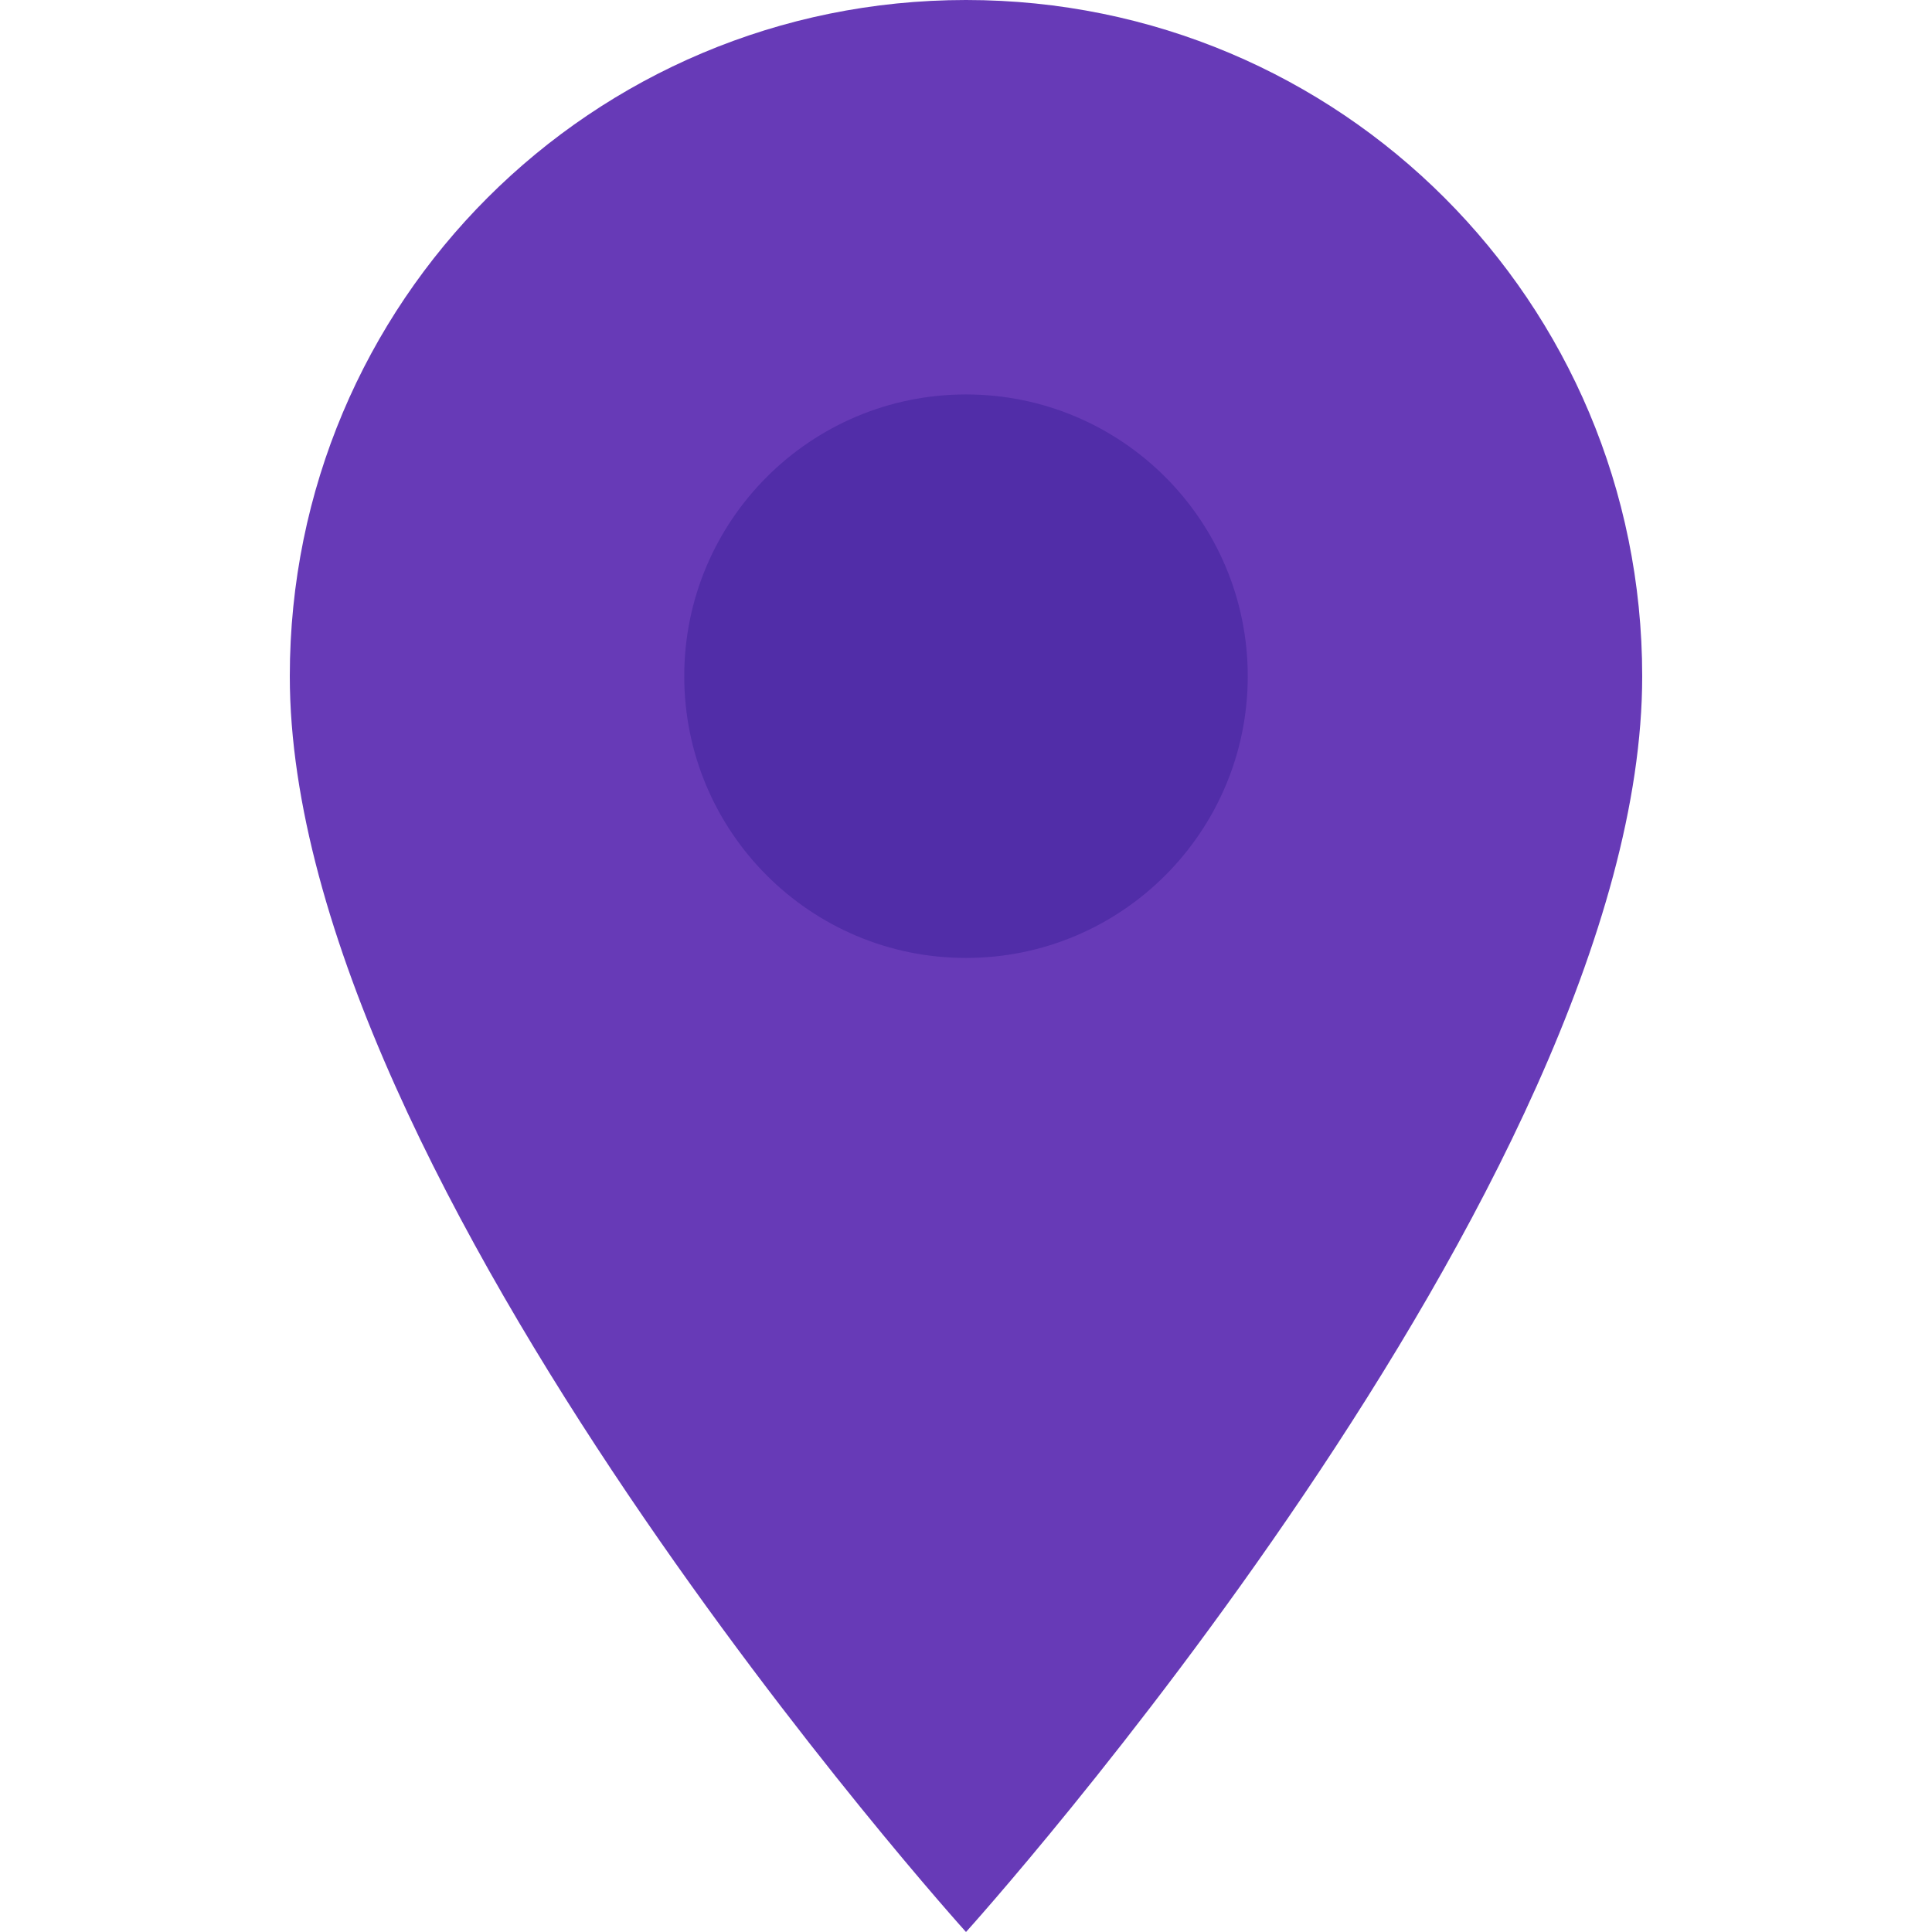
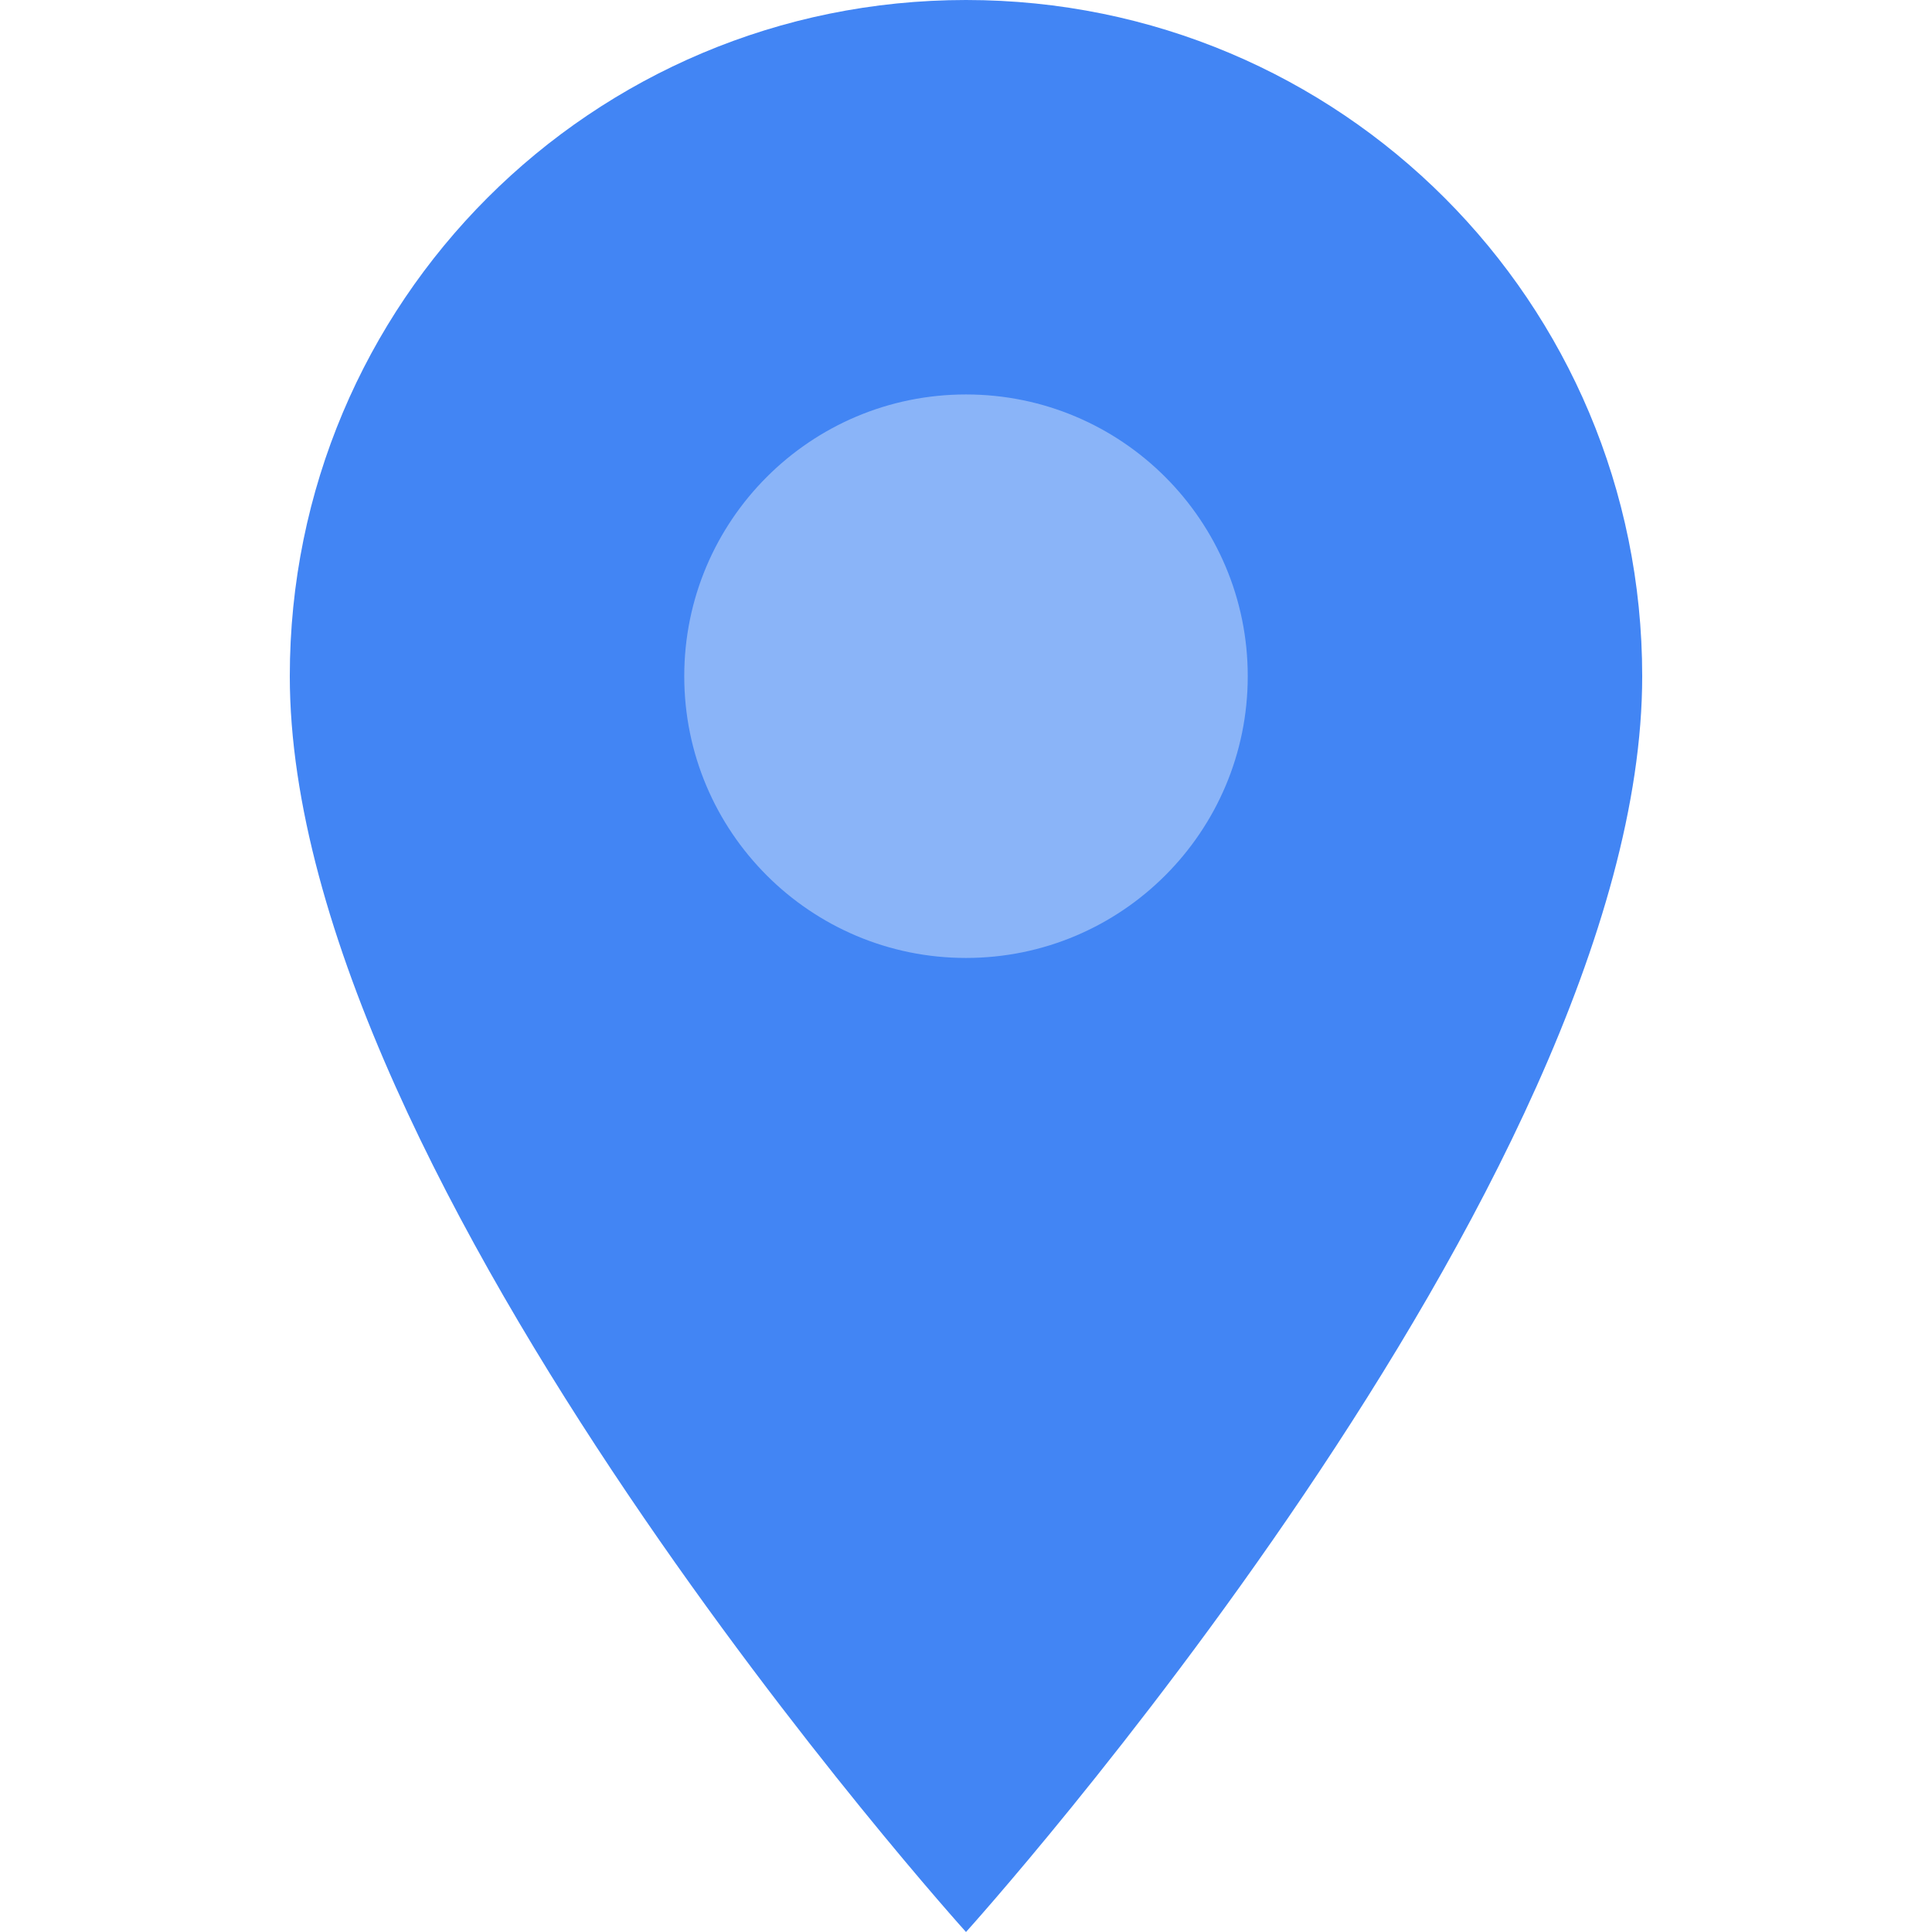
<svg xmlns="http://www.w3.org/2000/svg" width="48" height="48">
-   <path fill="#673ab7" d="M24 22.8c-3.3 0-6-2.7-6-6s2.7-6 6-6 6 2.7 6 6-2.7 6-6 6M24 0C14.7 0 7.2 7.5 7.2 16.8 7.2 29.4 24 48 24 48s16.8-18.6 16.8-31.2C40.8 7.5 33.3 0 24 0z" />
-   <circle cx="24" cy="16.8" r="7" fill="#512da8" />
+   <path fill="#4285f4" d="M24 22.8c-3.3 0-6-2.7-6-6s2.7-6 6-6 6 2.7 6 6-2.7 6-6 6M24 0C14.7 0 7.2 7.5 7.2 16.8 7.2 29.4 24 48 24 48s16.8-18.6 16.8-31.2C40.8 7.5 33.3 0 24 0z" />
+   <circle cx="24" cy="16.8" r="7" fill="#8ab4f8" />
</svg>
